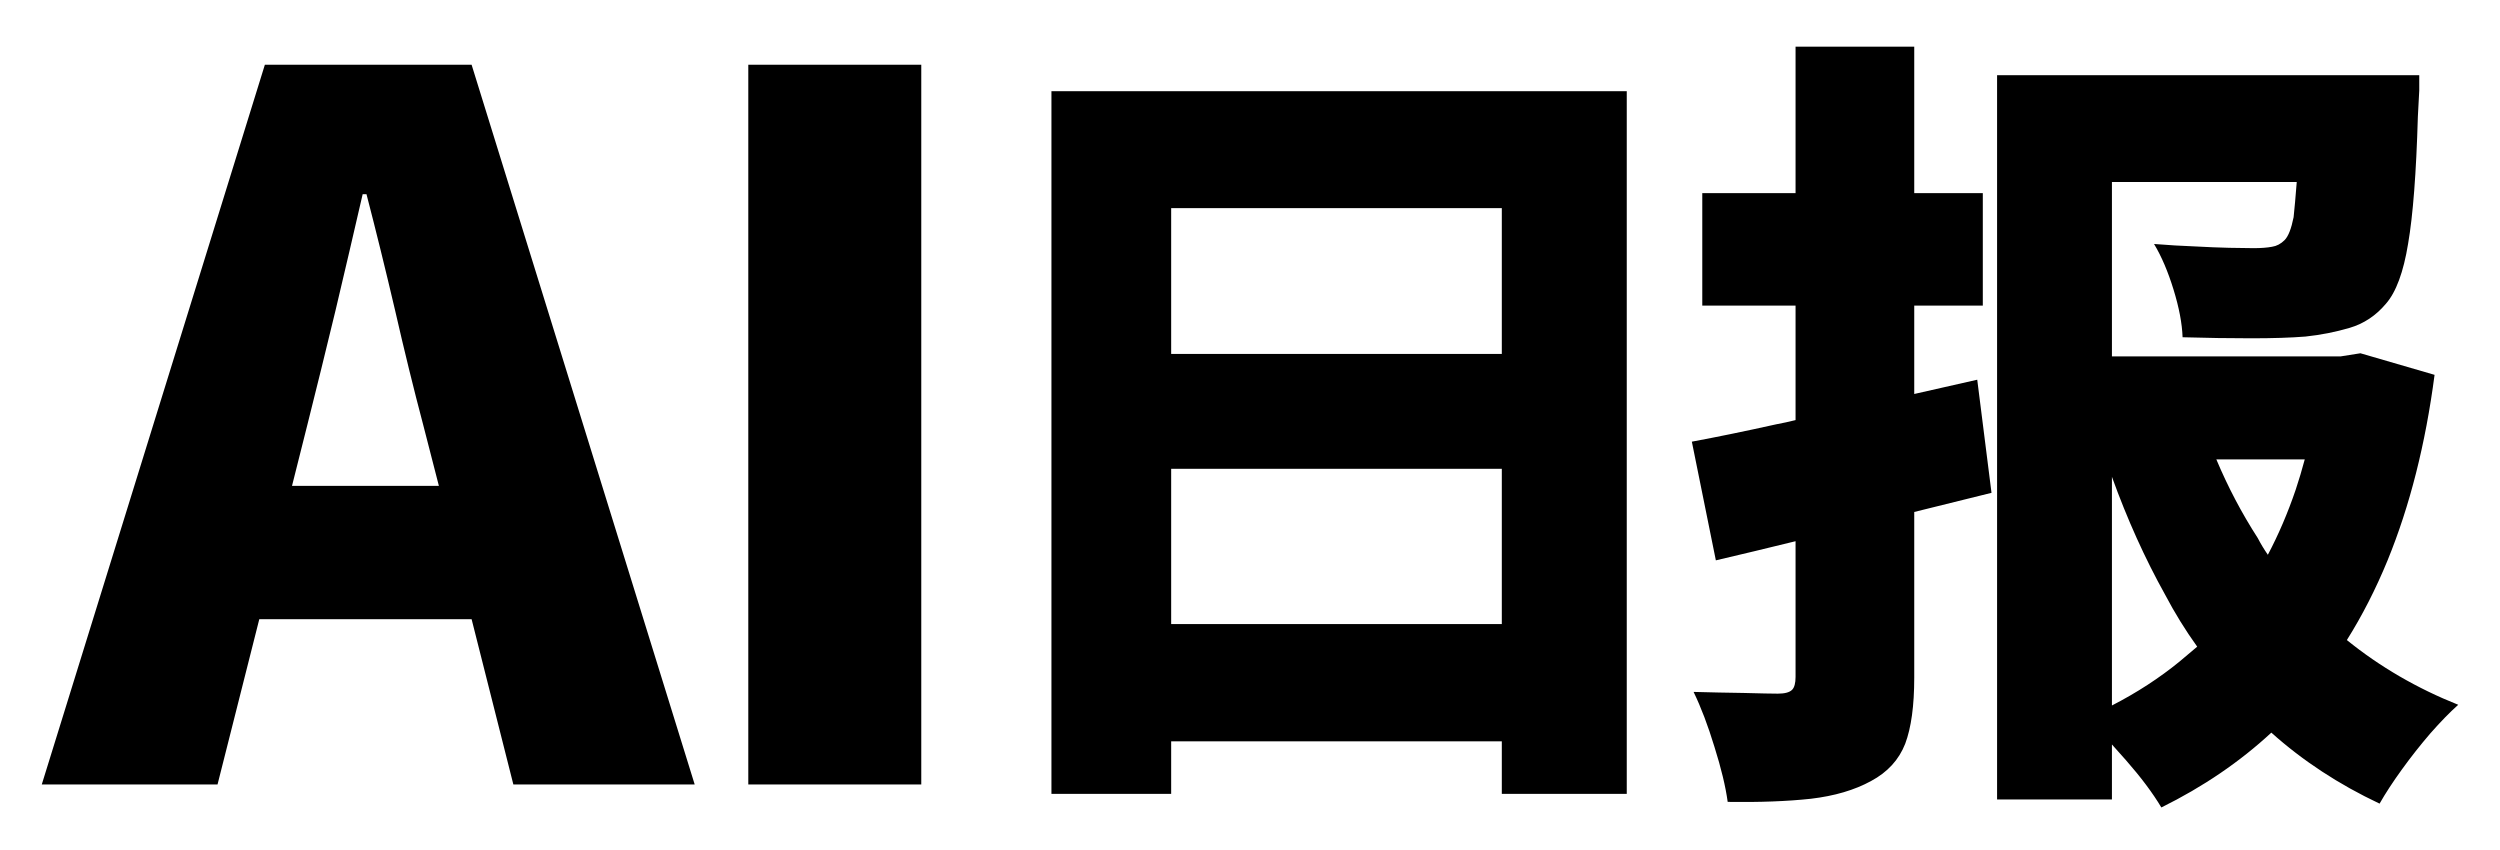
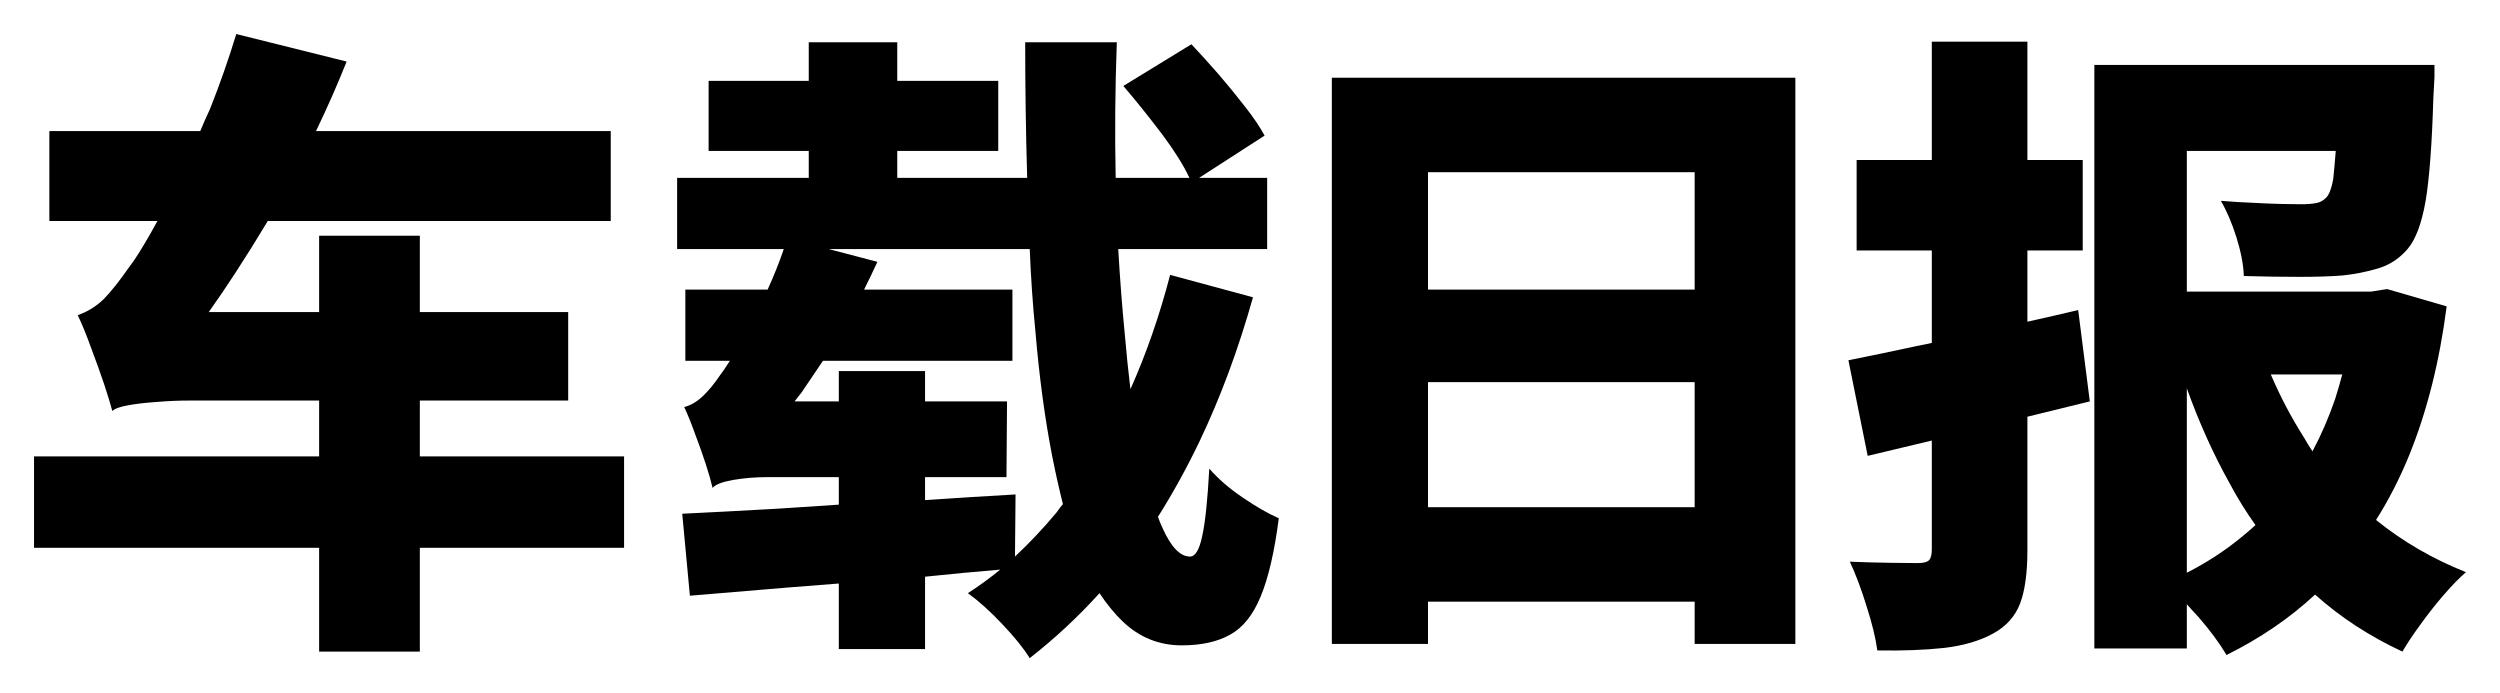
- <svg xmlns="http://www.w3.org/2000/svg" viewBox="0 -122.0 718.3 244.0">
-   <path id="accent" d="M62.5 103.4L12 103.4L76.1-103.4L135.5-103.4L199.6 103.4L147.5 103.4L135.5 55.9L74.5 55.9L62.5 103.4ZM83.9 17.6L126.1 17.6L121.6 0.1Q117.5-15.4 113.5-32.9Q109.4-50.4 105.3-66.2L105.3-66.2L104.2-66.2Q100.5-50.1 96.4-32.8Q92.2-15.4 88.3 0.1L88.3 0.1L83.9 17.6Z M264.7 103.4L215.0 103.4L215.0-103.4L264.7-103.4L264.7 103.4Z" />
-   <path id="ink" d="M302.1 106.1L302.1-95.8L467.4-95.8L467.4 106.1L431.5 106.1L431.5 91.0L336.5 91.0L336.5 106.1L302.1 106.1ZM336.5 57.3L431.5 57.3L431.5 12.7L336.5 12.7L336.5 57.3ZM336.5-20.3L431.5-20.3L431.5-62.2L336.5-62.2L336.5-20.3Z M573.8 107.7L573.8-100.4L695.1-100.4L695.1-96.0Q694.9-91.5 694.7-88.5L694.7-88.5Q694.0-64.2 691.9-52.0Q689.9-39.7 685.5-34.7Q681.2-29.6 675.1-27.8Q669.0-26.0 662.4-25.3L662.4-25.3Q656.2-24.8 646.8-24.8Q637.4-24.8 627.1-25.1L627.1-25.1Q626.9-31.0 624.5-38.8Q622.1-46.6 618.9-51.9L618.9-51.9Q625.1-51.4 630.6-51.2Q636.1-50.9 640.5-50.8Q645.0-50.7 647.5-50.7L647.5-50.7Q650.7-50.7 652.8-51.1Q654.8-51.4 656.4-53.0Q658.0-54.6 659.0-59.6L659.0-59.6Q659.4-63.3 659.9-69.7L659.9-69.7L606.8-69.7L606.8-19.6L672.5-19.6L678.2-20.5L699.5-14.3Q695.6 15.5 686.0 39.0L686.0 39.0Q680.9 51.4 674.3 61.9L674.3 61.9Q688.5 73.4 706.3 80.5L706.3 80.5Q702.7 83.7 698.3 88.7Q694.0 93.7 690.1 99.1Q686.2 104.5 683.7 108.9L683.7 108.9Q666.1 100.6 652.6 88.5L652.6 88.5Q639.0 101.1 621.0 110L621.0 110Q617.3 103.8 610.9 96.5L610.9 96.5Q608.8 94.2 606.8 91.9L606.8 91.9L606.8 107.7L573.8 107.7ZM493.0 39.0L486.1 4.9Q496.9 2.9 510.4-0.1L510.4-0.1Q513.1-0.6 515.9-1.3L515.9-1.3L515.9-34.2L489.1-34.2L489.1-66.5L515.9-66.5L515.9-108.6L550.0-108.6L550.0-66.5L569.7-66.5L569.7-34.2L550.0-34.2L550.0-8.8Q559.1-10.9 568.1-12.9L568.1-12.9L572.2 19.6Q561.2 22.3 550.0 25.1L550.0 25.1L550.0 72.7Q550.0 84.8 547.4 91.7Q544.7 98.6 537.6 102.4Q530.5 106.3 520.3 107.5Q510.2 108.6 496.4 108.4L496.4 108.4Q495.5 101.8 492.6 92.6Q489.8 83.4 486.6 76.8L486.6 76.8Q493.7 77.0 501.0 77.1Q508.3 77.3 510.8 77.3L510.8 77.3Q513.8 77.3 514.9 76.2Q515.9 75.2 515.9 72.5L515.9 72.5L515.9 33.5Q503.7 36.5 493.0 39.0L493.0 39.0ZM631.3 63.8L631.3 63.8Q626.2 56.7 622.1 48.9L622.1 48.9Q613.4 33.3 606.8 15.0L606.8 15.0L606.8 80.7Q617.5 75.2 626.2 68.1L626.2 68.1Q628.7 66.0 631.3 63.8ZM662.2 10.0L636.8 10.0Q641.8 21.9 648.7 32.6L648.7 32.6Q650.0 35.1 651.6 37.4L651.6 37.4Q656.2 28.7 659.6 18.7L659.6 18.7Q661.0 14.5 662.2 10.0L662.2 10.0Z" />
+ <svg xmlns="http://www.w3.org/2000/svg" viewBox="0 -122.0 881.3 244.0">
+   <path id="accent" d="M17.4-44.1L17.4-75.8L70.6-75.8Q72.2-79.7 74.0-83.5L74.0-83.5Q79.2-96.6 83.3-110.0L83.3-110.0L122.2-100.3Q117.2-87.8 111.4-75.8L111.4-75.8L215.3-75.8L215.3-44.1L94.4-44.1Q88.7-34.6 83.1-26.0L83.1-26.0Q78.3-18.6 73.6-12.0L73.6-12.0L112.5-12.0L112.5-38.9L148.0-38.9L148.0-12.0L200.3-12.0L200.3 19.2L148.0 19.2L148.0 38.9L220.0 38.9L220.0 71.1L148.0 71.1L148.0 107.7L112.5 107.7L112.5 71.1L12 71.1L12 38.9L112.5 38.9L112.5 19.2L66.8 19.2Q61.1 19.2 55.2 19.7Q49.3 20.1 45.0 20.9Q40.7 21.7 39.6 22.9L39.6 22.9Q38.7 19.5 36.7 13.4Q34.6 7.2 32.1 0.6Q29.7-6.1 27.4-10.9L27.4-10.9Q32.6-12.7 36.6-16.6Q40.5-20.6 45.5-27.8L45.5-27.8Q48.2-31.2 53.0-39.6L53.0-39.6Q54.1-41.6 55.5-44.1L55.5-44.1L17.4-44.1Z M396.0-91.7L396.0-91.7L420.0-106.4Q424.5-101.6 429.5-95.9Q434.5-90.1 438.9-84.4Q443.3-78.8 445.8-74.2L445.8-74.2L422.7-59.3L446.7-59.3L446.7-34.2L394.2-34.2Q395.1-18.6 396.5-4.3L396.5-4.3Q397.4 6.1 398.5 15.2L398.5 15.2Q406.9-3.6 412.5-25.1L412.5-25.1L441.7-17.2Q434.0 10.2 422.9 33.5L422.9 33.5Q416.2 47.5 408.2 60.2L408.2 60.2Q408.9 62.2 409.8 64.1L409.8 64.1Q414.3 74.2 419.5 74.2L419.5 74.2Q422.3 74.2 423.8 67.0Q425.4 59.8 426.3 43.2L426.3 43.2Q431.1 48.7 438.1 53.4Q445.1 58.2 450.8 60.7L450.8 60.7Q448.5 78.5 444.4 88.3Q440.4 98.0 433.7 101.7Q427.0 105.5 416.6 105.5L416.6 105.5Q404.6 105.5 395.8 97.1L395.8 97.1Q391.5 93.0 387.6 87.1L387.6 87.1Q376.3 99.6 363.0 110L363.0 110Q359.6 104.6 353.3 98.0Q347.1 91.4 341.2 87.1L341.2 87.1Q347.1 83.3 352.6 78.8L352.6 78.8Q339.4 79.9 326.1 81.3L326.1 81.3L326.1 106.8L295.7 106.8L295.7 83.7Q286.5 84.4 277.9 85.1L277.9 85.1Q258.8 86.7 243.2 88.0L243.2 88.0L240.5 59.1Q255.2 58.4 274.5 57.3L274.5 57.3Q284.9 56.6 295.7 55.9L295.7 55.9L295.7 46.2L270.4 46.2Q264.1 46.2 258.4 47.2Q252.7 48.2 251.2 50.0L251.2 50.0Q250.5 46.9 248.8 41.6Q247.1 36.4 245.0 30.9Q243.0 25.3 241.2 21.5L241.2 21.5Q244.6 20.6 247.6 17.8Q250.7 14.9 253.6 10.6L253.6 10.6Q255.0 8.8 257.3 5.2L257.3 5.2L241.6 5.2L241.6-19.9L270.6-19.9Q273.8-26.9 276.3-34.2L276.3-34.2L238.7-34.2L238.7-59.3L285.1-59.3L285.1-68.8L249.8-68.8L249.8-93.5L285.1-93.5L285.1-107.1L316.3-107.1L316.3-93.5L351.9-93.5L351.9-68.8L316.3-68.8L316.3-59.3L362.1-59.3Q361.4-83.1 361.4-107.1L361.4-107.1L393.7-107.1Q392.8-82.8 393.3-59.3L393.3-59.3L419.3-59.3Q416.2-65.9 409.8-74.5L409.8-74.5Q402.6-84.0 396.0-91.7ZM295.7 19.5L295.7 8.8L326.1 8.8L326.1 19.5L355.0 19.5L354.8 46.2L326.1 46.2L326.1 54.3Q342.1 53.2 358.0 52.3L358.0 52.3L357.8 74.2Q365.5 67.0 372.5 58.6L372.5 58.6Q373.6 57.0 374.7 55.7L374.7 55.7Q372.7 47.8 370.9 38.7L370.9 38.7Q367.0 18.6 365.0-5.2L365.0-5.2Q363.6-19.2 363.0-34.2L363.0-34.2L292.1-34.2L309.3-29.7Q307.1-24.9 304.6-19.9L304.6-19.9L356.9-19.9L356.9 5.2L290.1 5.2Q286.2 10.9 282.6 16.3L282.6 16.3Q281.3 17.9 280.1 19.5L280.1 19.5L295.7 19.5Z" />
+   <path id="ink" d="M469.5 105.0L469.5-94.6L632.9-94.6L632.9 105.0L597.4 105.0L597.4 90.1L503.4 90.1L503.4 105.0L469.5 105.0ZM503.4 56.8L597.4 56.8L597.4 12.7L503.4 12.7L503.4 56.8ZM503.4-19.9L597.4-19.9L597.4-61.3L503.4-61.3L503.4-19.9Z M738.3 106.6L738.3-99.1L858.2-99.1L858.2-94.8Q858.0-90.3 857.8-87.4L857.8-87.4Q857.1-63.4 855.1-51.3Q853.0-39.2 848.7-34.2Q844.4-29.2 838.4-27.4Q832.4-25.6 825.9-24.9L825.9-24.9Q819.8-24.4 810.5-24.4Q801.2-24.4 791.0-24.7L791.0-24.7Q790.8-30.6 788.4-38.3Q786.0-45.9 782.9-51.2L782.9-51.2Q789.0-50.7 794.4-50.5Q799.8-50.2 804.3-50.1Q808.7-50.0 811.2-50.0L811.2-50.0Q814.3-50.0 816.4-50.4Q818.4-50.7 820.0-52.3Q821.6-53.9 822.5-58.8L822.5-58.8Q822.9-62.5 823.4-68.8L823.4-68.8L770.9-68.8L770.9-19.2L835.8-19.2L841.5-20.1L862.5-14.0Q858.7 15.4 849.2 38.7L849.2 38.7Q844.2 50.9 837.6 61.3L837.6 61.3Q851.7 72.7 869.3 79.7L869.3 79.7Q865.7 82.8 861.4 87.8Q857.1 92.8 853.3 98.1Q849.4 103.4 846.9 107.7L846.9 107.7Q829.5 99.6 816.1 87.6L816.1 87.6Q802.8 100.0 784.9 108.9L784.9 108.9Q781.3 102.8 775.0 95.5L775.0 95.5Q772.9 93.3 770.9 91.0L770.9 91.0L770.9 106.6L738.3 106.6ZM658.4 38.7L651.6 5.0Q662.2 2.9 675.6 0L675.6 0Q678.3-0.5 681.0-1.1L681.0-1.1L681.0-33.7L654.5-33.7L654.5-65.6L681.0-65.6L681.0-107.3L714.7-107.3L714.7-65.6L734.2-65.6L734.2-33.7L714.7-33.7L714.7-8.6Q723.8-10.6 732.6-12.7L732.6-12.7L736.7 19.5Q725.8 22.2 714.7 24.9L714.7 24.9L714.7 72.0Q714.7 84.0 712.1 90.8Q709.5 97.6 702.5 101.4Q695.5 105.2 685.4 106.4Q675.4 107.5 661.8 107.3L661.8 107.3Q660.9 100.7 658.0 91.7Q655.2 82.6 652.1 76.0L652.1 76.0Q659.1 76.3 666.3 76.4Q673.6 76.5 676.0 76.5L676.0 76.5Q679.0 76.5 680.0 75.5Q681.0 74.5 681.0 71.7L681.0 71.7L681.0 33.3Q669.0 36.2 658.4 38.7L658.4 38.7ZM795.1 63.1L795.1 63.1Q790.1 56.1 786.0 48.4L786.0 48.4Q777.4 33.0 770.9 14.9L770.9 14.9L770.9 79.9Q781.5 74.5 790.1 67.4L790.1 67.4Q792.6 65.4 795.1 63.1ZM825.7 10.0L800.5 10.0Q805.5 21.7 812.3 32.4L812.3 32.4Q813.7 34.9 815.2 37.1L815.2 37.1Q819.8 28.5 823.2 18.6L823.2 18.6Q824.5 14.5 825.7 10.0L825.7 10.0Z" />
</svg>
